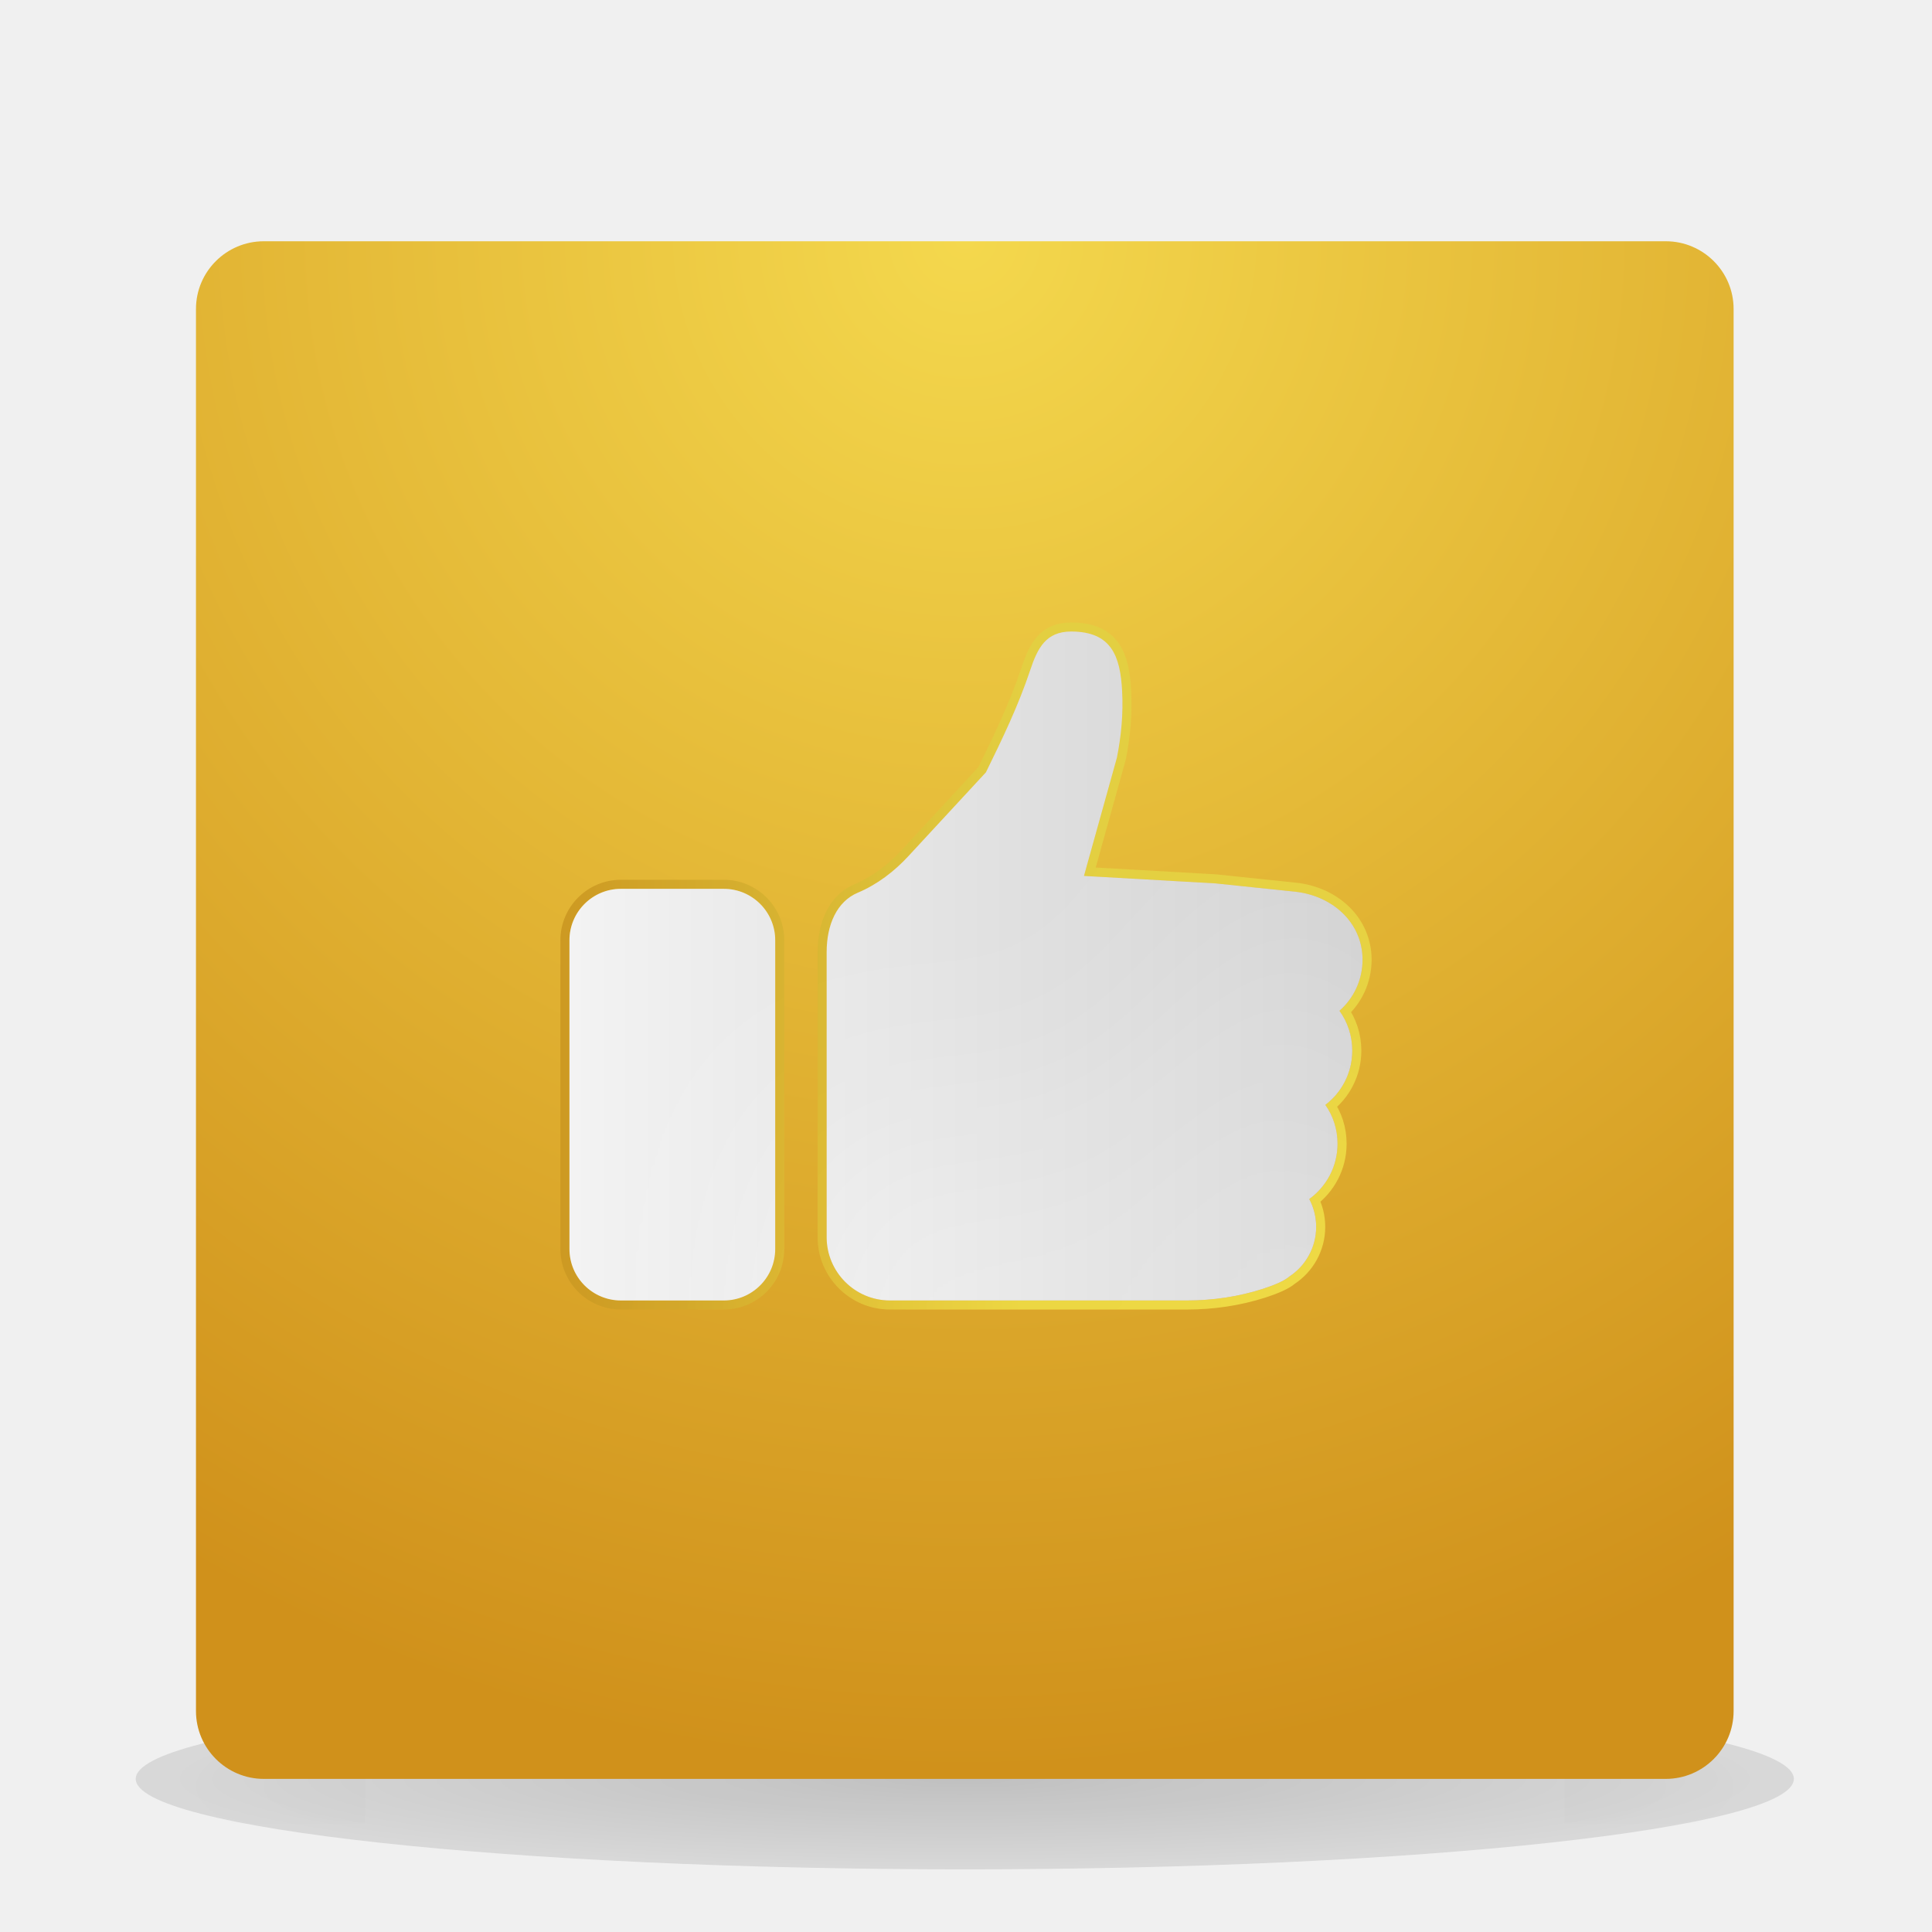
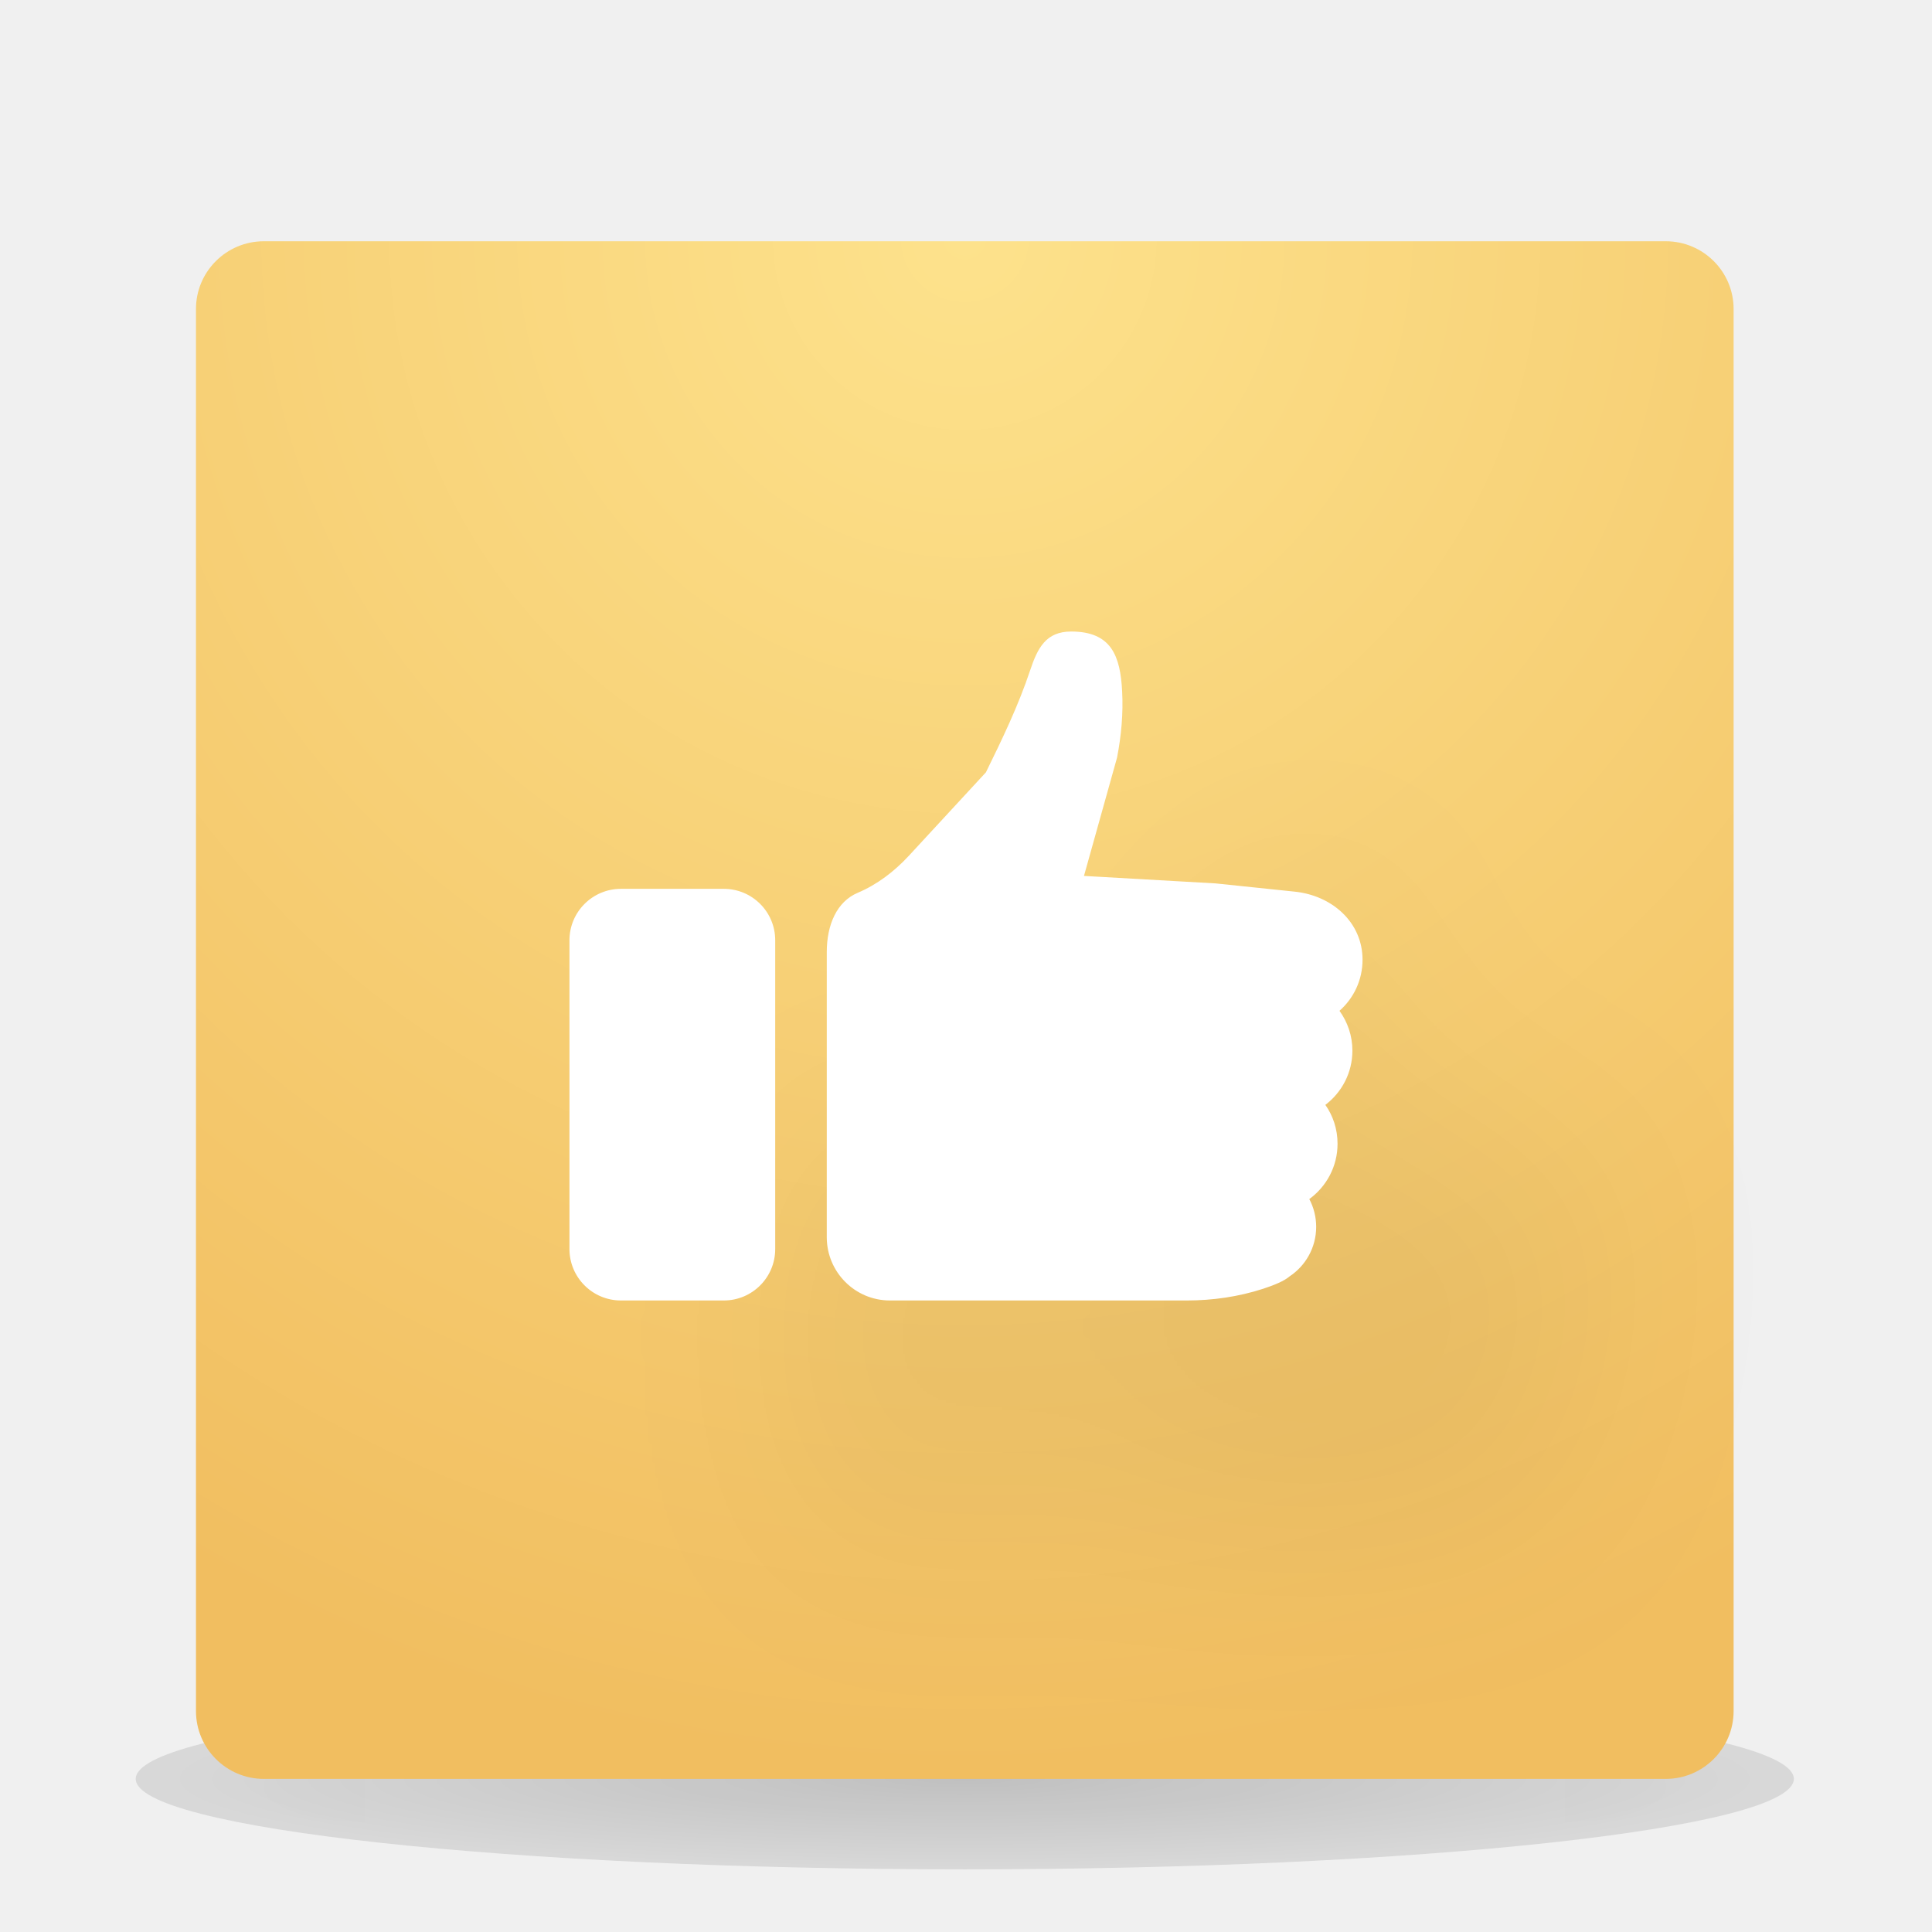
<svg xmlns="http://www.w3.org/2000/svg" style="isolation:isolate" viewBox="0 0 16 16" width="16pt" height="16pt">
  <defs>
-     <clipPath id="_clipPath_qqwj3mPtZCKMzWyluSaorTOEJJT2XyGd">
+     <clipPath id="_clipPath_wUe34pCdMfDtPRCyj49vKUq4xuMWjThE">
      <rect width="16" height="16" />
    </clipPath>
  </defs>
-   <g clip-path="url(#_clipPath_qqwj3mPtZCKMzWyluSaorTOEJJT2XyGd)">
-     <clipPath id="_clipPath_QhECOEKUY2W5Of8BDAPTG2gz47EpL7Tl">
+   <g clip-path="url(#_clipPath_wUe34pCdMfDtPRCyj49vKUq4xuMWjThE)">
+     <clipPath id="_clipPath_DSuvo4gHkrG4hW2bDCHqzRdPQzUVO39L">
      <rect x="0" y="0" width="16" height="16" transform="matrix(1,0,0,1,0,0)" fill="rgb(255,255,255)" />
    </clipPath>
-     <g clip-path="url(#_clipPath_QhECOEKUY2W5Of8BDAPTG2gz47EpL7Tl)">
+     <g clip-path="url(#_clipPath_DSuvo4gHkrG4hW2bDCHqzRdPQzUVO39L)">
      <g>
-         <g>
-           <radialGradient id="_rgradient_20" fx="0.5" fy="0.5" cx="0.5" cy="0.5" r="1" gradientTransform="matrix(13.733,0,0,1.498,1.124,13.983)" gradientUnits="userSpaceOnUse">
-             <stop offset="0%" stop-opacity="0.2" style="stop-color:rgb(0,0,0)" />
-             <stop offset="100%" stop-opacity="0" style="stop-color:rgb(0,0,0)" />
-           </radialGradient>
-           <path d=" M 14.856 14.732 C 14.856 15.143 11.756 15.481 7.99 15.481 C 4.224 15.481 1.124 15.143 1.124 14.732 L 1.124 14.732 C 1.124 14.321 4.223 13.983 7.99 13.983 C 11.757 13.983 14.856 14.321 14.856 14.732 L 14.856 14.732 L 14.856 14.732 L 14.856 14.732 Z " fill="url(#_rgradient_20)" />
-           <g style="opacity:0.4;">
-             <g style="opacity:0.4;">
-               <g style="opacity:0.4;">
-                 <g opacity="0.4">
-                   <radialGradient id="_rgradient_21" fx="-0.001" fy="0.5" cx="-0.001" cy="0.5" r="1" gradientTransform="matrix(1.774,0,0,0.624,12.957,14.482)" gradientUnits="userSpaceOnUse">
-                     <stop offset="0%" stop-opacity="0.4" style="stop-color:rgb(24,24,24)" />
-                     <stop offset="100%" stop-opacity="0" style="stop-color:rgb(24,24,24)" />
-                   </radialGradient>
-                   <rect x="12.957" y="14.482" width="1.774" height="0.624" transform="matrix(1,0,0,1,0,0)" fill="url(#_rgradient_21)" />
+         <clipPath id="_clipPath_FQDZN8RxK7BLxTLrSGCejX3lwyEWdbWi">
+           <rect x="0" y="0" width="16" height="16" transform="matrix(1,0,0,1,0,0)" fill="rgb(255,255,255)" />
+         </clipPath>
+         <g clip-path="url(#_clipPath_FQDZN8RxK7BLxTLrSGCejX3lwyEWdbWi)">
+           <g>
+             <g>
+               <g>
+                 <radialGradient id="_rgradient_20" fx="0.5" fy="0.5" cx="0.5" cy="0.5" r="1" gradientTransform="matrix(13.733,0,0,1.498,1.124,13.983)" gradientUnits="userSpaceOnUse">
+                   <stop offset="0%" stop-opacity="0.2" style="stop-color:rgb(0,0,0)" />
+                   <stop offset="100%" stop-opacity="0" style="stop-color:rgb(0,0,0)" />
+                 </radialGradient>
+                 <path d=" M 14.856 14.732 C 14.856 15.143 11.756 15.481 7.99 15.481 C 4.224 15.481 1.124 15.143 1.124 14.732 L 1.124 14.732 C 1.124 14.321 4.223 13.983 7.99 13.983 C 11.757 13.983 14.856 14.321 14.856 14.732 L 14.856 14.732 L 14.856 14.732 L 14.856 14.732 Z " fill="url(#_rgradient_20)" />
+                 <g style="opacity:0.4;">
+                   <g style="opacity:0.4;">
+                     <g style="opacity:0.4;">
+                       <g style="opacity:0.4;">
+                         <g opacity="0.4">
+                           <radialGradient id="_rgradient_21" fx="-0.001" fy="0.5" cx="-0.001" cy="0.5" r="1" gradientTransform="matrix(1.774,0,0,0.624,12.957,14.482)" gradientUnits="userSpaceOnUse">
+                             <stop offset="0%" stop-opacity="0.4" style="stop-color:rgb(24,24,24)" />
+                             <stop offset="100%" stop-opacity="0" style="stop-color:rgb(24,24,24)" />
+                           </radialGradient>
+                           <rect x="12.957" y="14.482" width="1.774" height="0.624" transform="matrix(1,0,0,1,0,0)" fill="url(#_rgradient_21)" />
+                         </g>
+                       </g>
+                     </g>
+                   </g>
+                   <g style="opacity:0.4;">
+                     <g style="opacity:0.4;">
+                       <g style="opacity:0.4;">
+                         <g opacity="0.4">
+                           <radialGradient id="_rgradient_22" fx="1.001" fy="0.5" cx="1.001" cy="0.5" r="1" gradientTransform="matrix(1.774,0,0,0.624,1.249,14.482)" gradientUnits="userSpaceOnUse">
+                             <stop offset="0%" stop-opacity="0.4" style="stop-color:rgb(24,24,24)" />
+                             <stop offset="100%" stop-opacity="0" style="stop-color:rgb(24,24,24)" />
+                           </radialGradient>
+                           <rect x="1.249" y="14.482" width="1.774" height="0.624" transform="matrix(1,0,0,1,0,0)" fill="url(#_rgradient_22)" />
+                         </g>
+                       </g>
+                     </g>
+                   </g>
+                   <g style="opacity:0.4;">
+                     <g style="opacity:0.4;">
+                       <g style="opacity:0.4;">
+                         <g opacity="0.4">
+                           <linearGradient id="_lgradient_5" x1="0.538" y1="1.004" x2="0.538" y2="1.004" gradientTransform="matrix(9.935,0,0,0.624,3.023,14.482)" gradientUnits="userSpaceOnUse">
+                             <stop offset="0%" stop-opacity="0" style="stop-color:rgb(24,24,24)" />
+                             <stop offset="50%" stop-opacity="0.4" style="stop-color:rgb(24,24,24)" />
+                             <stop offset="100%" stop-opacity="0" style="stop-color:rgb(24,24,24)" />
+                           </linearGradient>
+                           <rect x="3.023" y="14.482" width="9.935" height="0.624" transform="matrix(1,0,0,1,0,0)" fill="url(#_lgradient_5)" />
+                         </g>
+                       </g>
+                     </g>
+                   </g>
                </g>
-               </g>
-             </g>
-             <g style="opacity:0.4;">
-               <g style="opacity:0.4;">
-                 <g opacity="0.4">
-                   <radialGradient id="_rgradient_22" fx="1.001" fy="0.5" cx="1.001" cy="0.5" r="1" gradientTransform="matrix(1.774,0,0,0.624,1.249,14.482)" gradientUnits="userSpaceOnUse">
-                     <stop offset="0%" stop-opacity="0.4" style="stop-color:rgb(24,24,24)" />
-                     <stop offset="100%" stop-opacity="0" style="stop-color:rgb(24,24,24)" />
-                   </radialGradient>
-                   <rect x="1.249" y="14.482" width="1.774" height="0.624" transform="matrix(1,0,0,1,0,0)" fill="url(#_rgradient_22)" />
-                 </g>
-               </g>
-             </g>
-             <g style="opacity:0.4;">
-               <g style="opacity:0.4;">
-                 <g opacity="0.4">
-                   <linearGradient id="_lgradient_15" x1="0.538" y1="1.004" x2="0.538" y2="1.004" gradientTransform="matrix(9.935,0,0,0.624,3.023,14.482)" gradientUnits="userSpaceOnUse">
-                     <stop offset="0%" stop-opacity="0" style="stop-color:rgb(24,24,24)" />
-                     <stop offset="50%" stop-opacity="0.4" style="stop-color:rgb(24,24,24)" />
-                     <stop offset="100%" stop-opacity="0" style="stop-color:rgb(24,24,24)" />
-                   </linearGradient>
-                   <rect x="3.023" y="14.482" width="9.935" height="0.624" transform="matrix(1,0,0,1,0,0)" fill="url(#_lgradient_15)" />
-                 </g>
+                 <radialGradient id="_rgradient_23" fx="0.5" fy="-0.003" cx="0.5" cy="-0.003" r="1" gradientTransform="matrix(12.734,0,0,12.734,1.623,1.998)" gradientUnits="userSpaceOnUse">
+                   <stop offset="0%" stop-opacity="1" style="stop-color:rgb(253,226,140)" />
+                   <stop offset="100%" stop-opacity="1" style="stop-color:rgb(241,190,96)" />
+                 </radialGradient>
+                 <path d=" M 14.357 2.559 C 14.357 2.249 14.105 1.998 13.795 1.998 L 2.185 1.998 C 1.875 1.998 1.623 2.249 1.623 2.559 L 1.623 14.17 C 1.623 14.48 1.875 14.732 2.185 14.732 L 13.795 14.732 C 14.105 14.732 14.357 14.48 14.357 14.17 L 14.357 2.559 L 14.357 2.559 L 14.357 2.559 Z " fill-rule="evenodd" fill="url(#_rgradient_23)" />
              </g>
            </g>
          </g>
-           <radialGradient id="_rgradient_23" fx="0.5" fy="-0.003" cx="0.5" cy="-0.003" r="1" gradientTransform="matrix(12.734,0,0,12.734,1.623,1.998)" gradientUnits="userSpaceOnUse">
-             <stop offset="0%" stop-opacity="1" style="stop-color:rgb(244,216,77)" />
-             <stop offset="100%" stop-opacity="1" style="stop-color:rgb(208,145,27)" />
-           </radialGradient>
-           <path d=" M 14.357 2.559 C 14.357 2.249 14.105 1.998 13.795 1.998 L 2.185 1.998 C 1.875 1.998 1.623 2.249 1.623 2.559 L 1.623 14.17 C 1.623 14.48 1.875 14.732 2.185 14.732 L 13.795 14.732 C 14.105 14.732 14.357 14.48 14.357 14.17 L 14.357 2.559 L 14.357 2.559 L 14.357 2.559 Z " fill-rule="evenodd" fill="url(#_rgradient_23)" />
        </g>
+         <g filter="url(#PAKfRY3VqcPqkJKHqLmOBqnkDdCzNBwI)">
+           <path d=" M 5.994 7.361 L 5.142 7.361 C 4.907 7.361 4.716 7.552 4.716 7.787 L 4.716 10.344 C 4.716 10.579 4.907 10.77 5.142 10.77 L 5.994 10.77 C 6.23 10.77 6.42 10.579 6.42 10.344 L 6.42 7.787 C 6.42 7.552 6.23 7.361 5.994 7.361 Z  M 11.2 8.701 C 11.2 8.578 11.16 8.464 11.093 8.371 C 11.21 8.268 11.284 8.117 11.284 7.948 C 11.284 7.637 11.03 7.415 10.72 7.384 C 10.525 7.364 10.067 7.316 10.067 7.316 L 8.977 7.254 L 9.251 6.274 C 9.286 6.093 9.303 5.908 9.293 5.724 C 9.278 5.434 9.205 5.23 8.871 5.23 C 8.663 5.23 8.593 5.365 8.531 5.552 C 8.434 5.843 8.3 6.121 8.165 6.396 L 7.525 7.089 C 7.406 7.217 7.265 7.325 7.105 7.393 C 6.93 7.466 6.847 7.659 6.847 7.885 L 6.847 10.246 C 6.847 10.535 7.081 10.77 7.37 10.77 L 9.828 10.77 C 10.043 10.77 10.257 10.739 10.461 10.673 C 10.552 10.643 10.635 10.609 10.679 10.571 C 10.812 10.483 10.9 10.332 10.9 10.16 C 10.9 10.077 10.879 9.998 10.843 9.93 C 10.985 9.827 11.077 9.66 11.077 9.472 C 11.077 9.352 11.04 9.241 10.976 9.15 C 11.112 9.047 11.2 8.884 11.2 8.701 L 11.2 8.701 Z " fill-rule="evenodd" fill="rgb(255,255,255)" />
+         </g>
+         <defs>
+           <filter id="PAKfRY3VqcPqkJKHqLmOBqnkDdCzNBwI" x="-200%" y="-200%" width="400%" height="400%" filterUnits="objectBoundingBox" color-interpolation-filters="sRGB">
+             <feGaussianBlur in="SourceGraphic" stdDeviation="0.859" />
+             <feOffset dx="2" dy="2" result="pf_100_offsetBlur" />
+             <feFlood flood-color="#000000" flood-opacity="0.05" />
+             <feComposite in2="pf_100_offsetBlur" operator="in" result="pf_100_dropShadow" />
+             <feBlend in="SourceGraphic" in2="pf_100_dropShadow" mode="normal" />
+           </filter>
+         </defs>
      </g>
-     </g>
-     <defs>
-       <filter id="0wx01dnNL9w4VNcfEPJMEXBTTkeVVD6Z" x="-200%" y="-200%" width="400%" height="400%" filterUnits="objectBoundingBox" color-interpolation-filters="sRGB">
-         <feOffset in="SourceGraphic" dx="2" dy="2" />
-         <feGaussianBlur stdDeviation="0.859" result="pf_100_offsetBlur" />
-         <feComposite in="SourceGraphic" in2="pf_100_offsetBlur" result="pf_100_inverse" operator="out" />
-         <feFlood flood-color="#000000" flood-opacity="0.05" result="pf_100_color" />
-         <feComposite in="pf_100_color" in2="pf_100_inverse" operator="in" result="pf_100_shadow" />
-         <feComposite in="pf_100_shadow" in2="SourceGraphic" operator="over" />
-       </filter>
-     </defs>
-     <g filter="url(#0wx01dnNL9w4VNcfEPJMEXBTTkeVVD6Z)">
-       <linearGradient id="_lgradient_16" x1="0" y1="0.5" x2="1" y2="0.5" gradientTransform="matrix(6.568,0,0,5.54,4.716,5.23)" gradientUnits="userSpaceOnUse">
-         <stop offset="0%" stop-opacity="1" style="stop-color:rgb(255,255,255)" />
-         <stop offset="100%" stop-opacity="1" style="stop-color:rgb(219,219,219)" />
-       </linearGradient>
-       <mask id="_mask_Hmnv3as5MJbF88R1rPHe0qtBFIUaAjQN" x="-200%" y="-200%" width="400%" height="400%">
-         <rect x="-200%" y="-200%" width="400%" height="400%" style="fill:white;" />
-         <path d=" M 5.994 7.361 L 5.142 7.361 C 4.907 7.361 4.716 7.552 4.716 7.787 L 4.716 10.344 C 4.716 10.579 4.907 10.77 5.142 10.77 L 5.994 10.77 C 6.23 10.77 6.42 10.579 6.42 10.344 L 6.42 7.787 C 6.42 7.552 6.23 7.361 5.994 7.361 Z  M 11.199 8.701 C 11.199 8.578 11.16 8.464 11.093 8.371 C 11.21 8.268 11.284 8.117 11.284 7.948 C 11.284 7.637 11.03 7.415 10.72 7.384 C 10.525 7.364 10.067 7.316 10.067 7.316 L 8.977 7.254 L 9.25 6.274 C 9.286 6.093 9.303 5.908 9.293 5.724 C 9.278 5.434 9.205 5.23 8.871 5.23 C 8.663 5.23 8.593 5.365 8.531 5.552 C 8.434 5.843 8.3 6.121 8.165 6.396 L 7.525 7.088 C 7.406 7.217 7.265 7.325 7.104 7.393 C 6.93 7.466 6.846 7.659 6.846 7.885 L 6.846 10.246 C 6.846 10.535 7.081 10.77 7.37 10.77 L 9.828 10.77 C 10.043 10.77 10.257 10.739 10.461 10.673 C 10.552 10.643 10.635 10.609 10.679 10.571 C 10.812 10.483 10.9 10.332 10.9 10.16 C 10.9 10.077 10.879 9.998 10.843 9.93 C 10.985 9.827 11.077 9.66 11.077 9.472 C 11.077 9.352 11.04 9.241 10.976 9.15 C 11.112 9.047 11.199 8.884 11.199 8.701 L 11.199 8.701 Z " fill-rule="evenodd" fill="black" stroke="none" />
-       </mask>
-       <linearGradient id="_lgradient_17" x1="1" y1="0.5" x2="0" y2="0.5">
-         <stop offset="0%" stop-opacity="1" style="stop-color:rgb(238,217,68)" />
-         <stop offset="100%" stop-opacity="1" style="stop-color:rgb(208,145,27)" />
-       </linearGradient>
-       <path d=" M 5.994 7.361 L 5.142 7.361 C 4.907 7.361 4.716 7.552 4.716 7.787 L 4.716 10.344 C 4.716 10.579 4.907 10.77 5.142 10.77 L 5.994 10.77 C 6.23 10.77 6.42 10.579 6.42 10.344 L 6.42 7.787 C 6.42 7.552 6.23 7.361 5.994 7.361 Z  M 11.199 8.701 C 11.199 8.578 11.16 8.464 11.093 8.371 C 11.21 8.268 11.284 8.117 11.284 7.948 C 11.284 7.637 11.03 7.415 10.72 7.384 C 10.525 7.364 10.067 7.316 10.067 7.316 L 8.977 7.254 L 9.25 6.274 C 9.286 6.093 9.303 5.908 9.293 5.724 C 9.278 5.434 9.205 5.23 8.871 5.23 C 8.663 5.23 8.593 5.365 8.531 5.552 C 8.434 5.843 8.3 6.121 8.165 6.396 L 7.525 7.088 C 7.406 7.217 7.265 7.325 7.104 7.393 C 6.93 7.466 6.846 7.659 6.846 7.885 L 6.846 10.246 C 6.846 10.535 7.081 10.77 7.37 10.77 L 9.828 10.77 C 10.043 10.77 10.257 10.739 10.461 10.673 C 10.552 10.643 10.635 10.609 10.679 10.571 C 10.812 10.483 10.9 10.332 10.9 10.16 C 10.9 10.077 10.879 9.998 10.843 9.93 C 10.985 9.827 11.077 9.66 11.077 9.472 C 11.077 9.352 11.04 9.241 10.976 9.15 C 11.112 9.047 11.199 8.884 11.199 8.701 L 11.199 8.701 Z " fill-rule="evenodd" fill="url(#_lgradient_16)" mask="url(#_mask_Hmnv3as5MJbF88R1rPHe0qtBFIUaAjQN)" vector-effect="non-scaling-stroke" stroke-width="0.2" stroke="url(#_lgradient_17)" stroke-linejoin="round" stroke-linecap="butt" stroke-miterlimit="2" />
-       <path d=" M 5.994 7.361 L 5.142 7.361 C 4.907 7.361 4.716 7.552 4.716 7.787 L 4.716 10.344 C 4.716 10.579 4.907 10.77 5.142 10.77 L 5.994 10.77 C 6.23 10.77 6.42 10.579 6.42 10.344 L 6.42 7.787 C 6.42 7.552 6.23 7.361 5.994 7.361 Z  M 11.199 8.701 C 11.199 8.578 11.16 8.464 11.093 8.371 C 11.21 8.268 11.284 8.117 11.284 7.948 C 11.284 7.637 11.03 7.415 10.72 7.384 C 10.525 7.364 10.067 7.316 10.067 7.316 L 8.977 7.254 L 9.25 6.274 C 9.286 6.093 9.303 5.908 9.293 5.724 C 9.278 5.434 9.205 5.23 8.871 5.23 C 8.663 5.23 8.593 5.365 8.531 5.552 C 8.434 5.843 8.3 6.121 8.165 6.396 L 7.525 7.088 C 7.406 7.217 7.265 7.325 7.104 7.393 C 6.93 7.466 6.846 7.659 6.846 7.885 L 6.846 10.246 C 6.846 10.535 7.081 10.77 7.37 10.77 L 9.828 10.77 C 10.043 10.77 10.257 10.739 10.461 10.673 C 10.552 10.643 10.635 10.609 10.679 10.571 C 10.812 10.483 10.9 10.332 10.9 10.16 C 10.9 10.077 10.879 9.998 10.843 9.93 C 10.985 9.827 11.077 9.66 11.077 9.472 C 11.077 9.352 11.04 9.241 10.976 9.15 C 11.112 9.047 11.199 8.884 11.199 8.701 L 11.199 8.701 Z " fill-rule="evenodd" fill="url(#_lgradient_16)" />
    </g>
  </g>
</svg>
